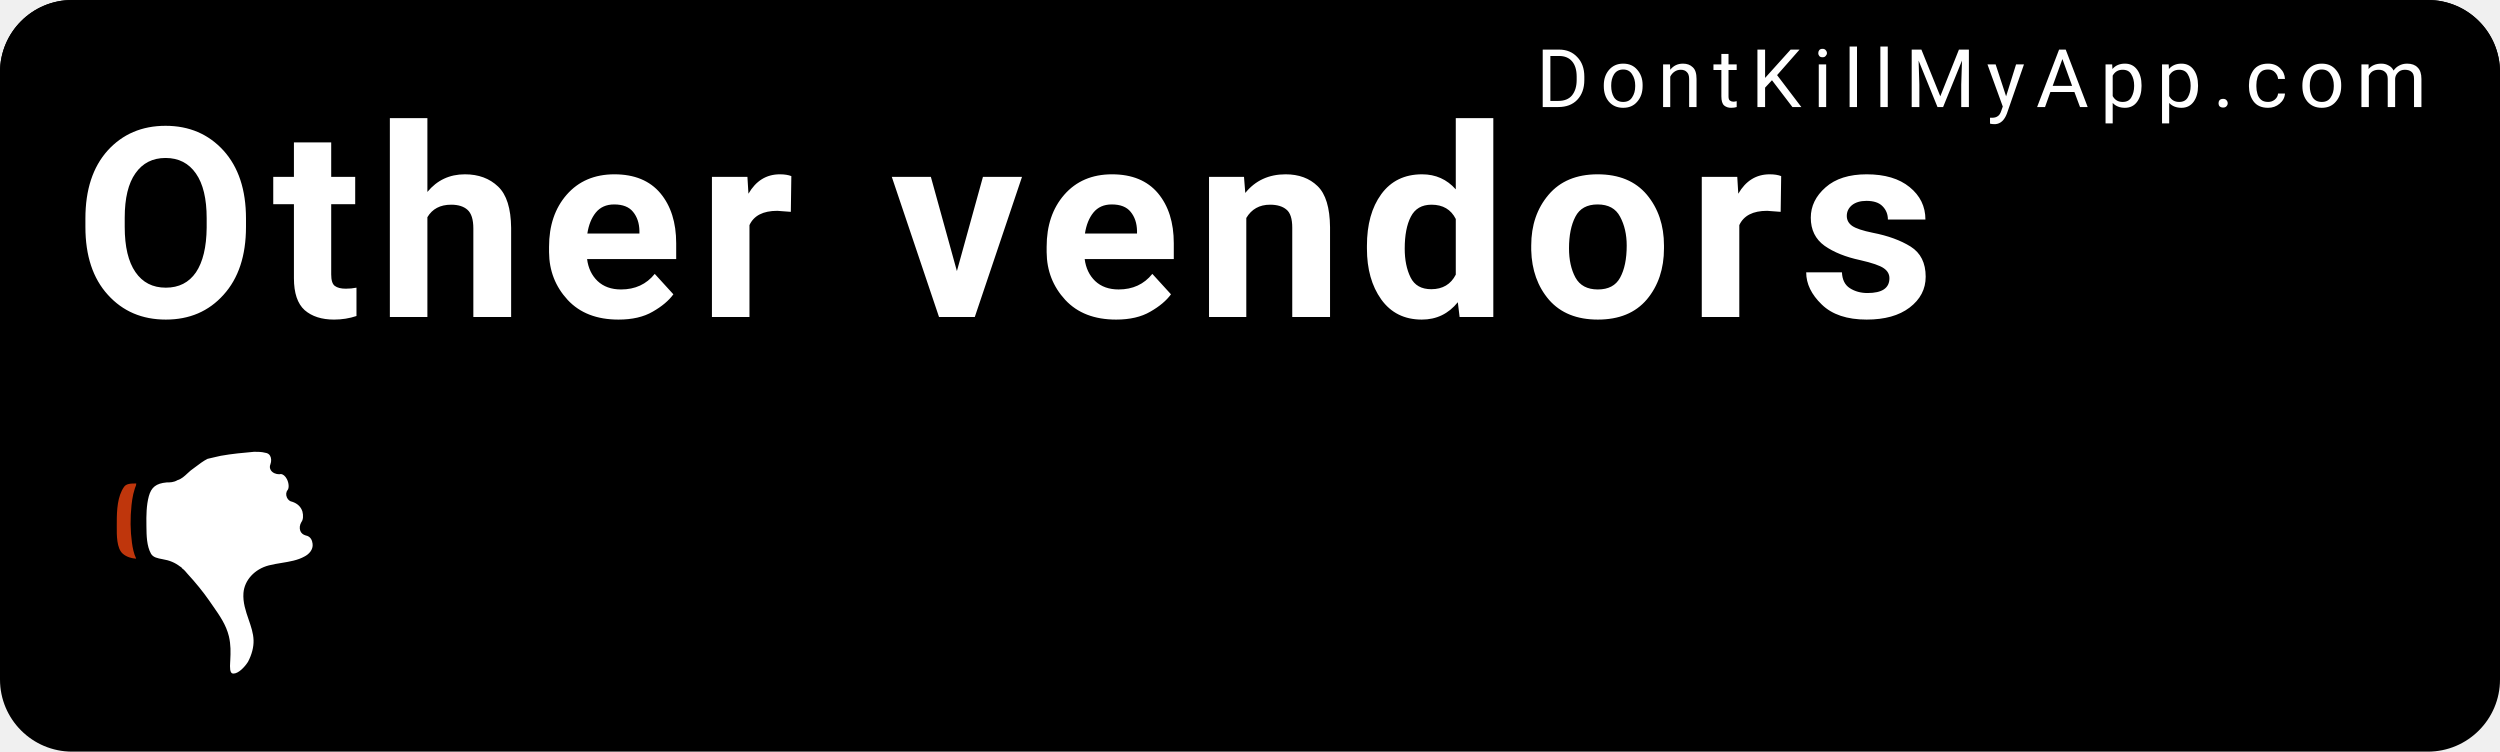
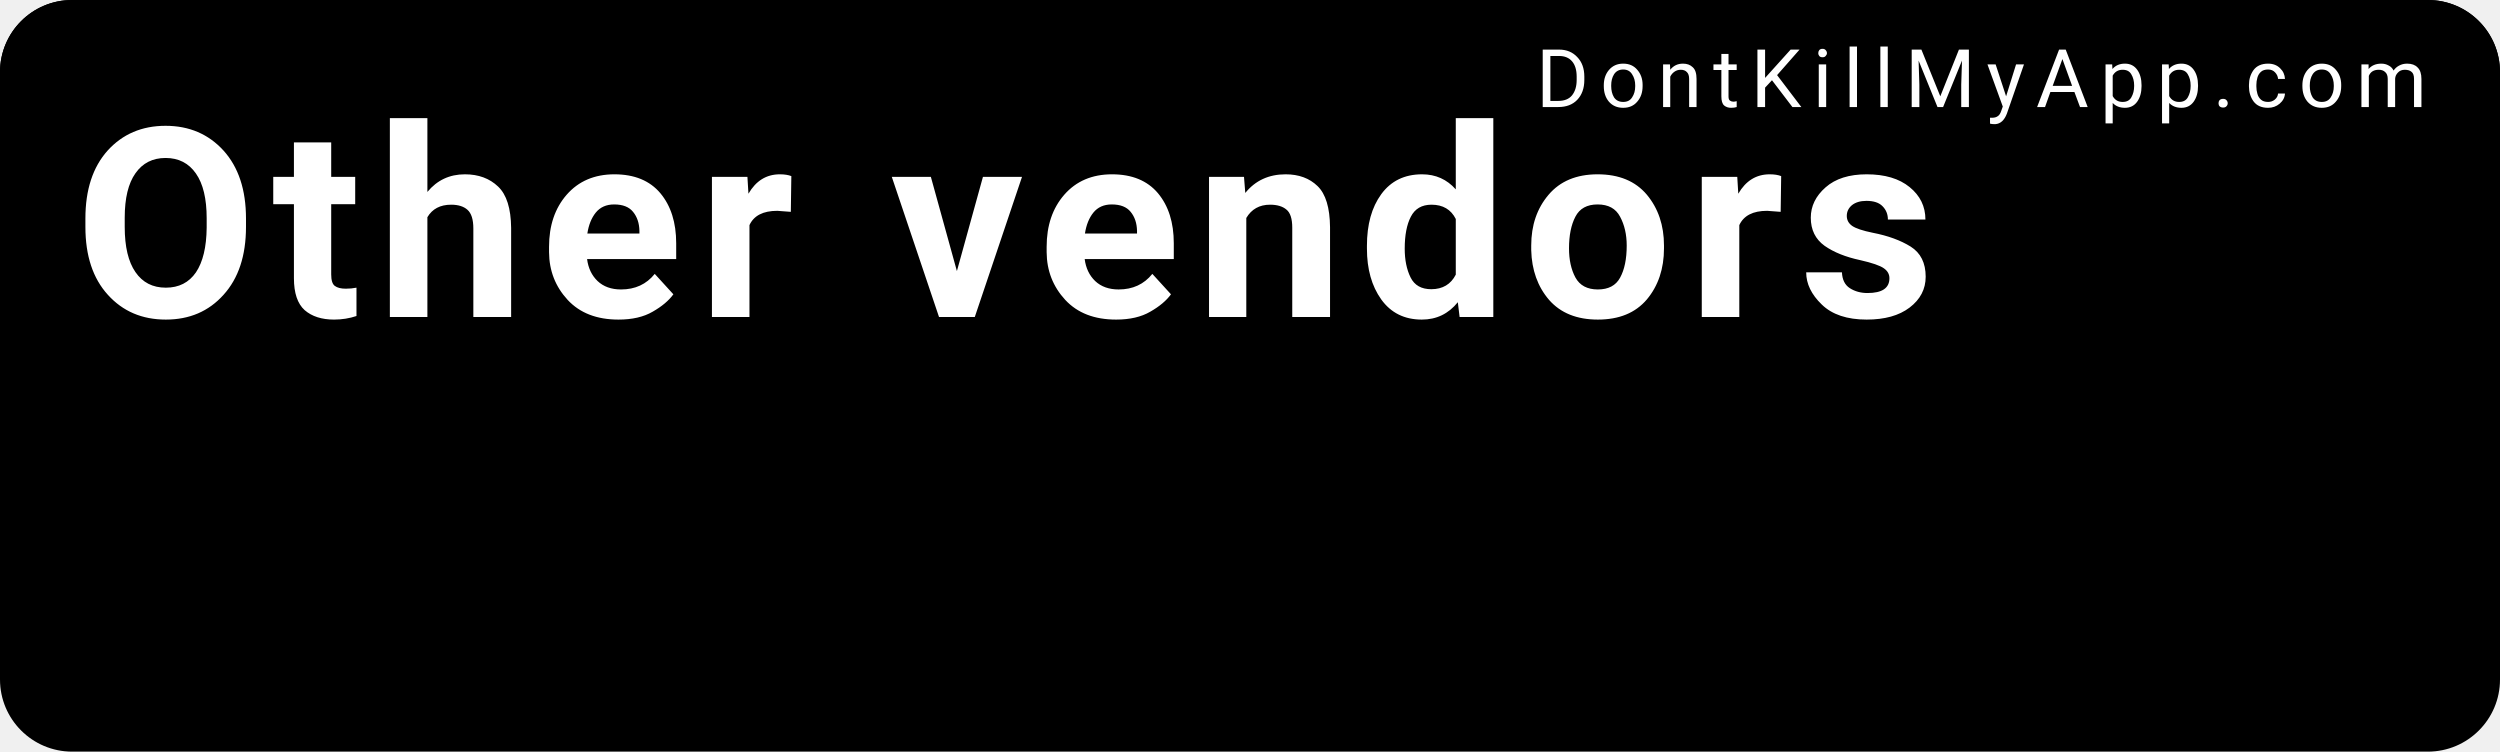
<svg xmlns="http://www.w3.org/2000/svg" width="153mm" height="46mm" viewBox="0 0 153 46" version="1.1" id="svg8">
  <defs id="defs2" />
  <g id="layer1" transform="translate(0,-251)">
    <rect style="color:#000000;clip-rule:nonzero;display:inline;overflow:visible;visibility:visible;opacity:1;isolation:auto;mix-blend-mode:normal;color-interpolation:sRGB;color-interpolation-filters:linearRGB;solid-color:#000000;solid-opacity:1;fill:;fill-opacity:1;fill-rule:nonzero;stroke:none;stroke-width:0.529;stroke-linecap:round;stroke-linejoin:miter;stroke-miterlimit:4;stroke-dasharray:none;stroke-dashoffset:0;stroke-opacity:1;color-rendering:auto;image-rendering:auto;shape-rendering:auto;text-rendering:auto;enable-background:accumulate" id="bkg" width="153" height="46" x="6.5503158e-15" y="251" rx="4.416" ry="4.416" />
    <path style="color:#000000;clip-rule:nonzero;display:inline;overflow:visible;visibility:visible;opacity:1;isolation:auto;mix-blend-mode:normal;color-interpolation:sRGB;color-interpolation-filters:linearRGB;solid-color:#000000;solid-opacity:1;fill:#000000;fill-opacity:1;fill-rule:nonzero;stroke:none;stroke-width:2;stroke-linecap:round;stroke-linejoin:miter;stroke-miterlimit:4;stroke-dasharray:none;stroke-dashoffset:0;stroke-opacity:1;color-rendering:auto;image-rendering:auto;shape-rendering:auto;text-rendering:auto;enable-background:accumulate" d="M 16.689,0 C 7.443,0 0,7.443 0,16.689 V 86.93 H 578.268 V 16.689 C 578.268,7.443 570.824,0 561.578,0 Z" id="bkgtop" transform="matrix(0.2645833,0,0,0.2645833,0,251)" />
    <text xml:space="preserve" style="font-style:normal;font-variant:normal;font-weight:300;font-stretch:normal;font-size:9.648px;line-height:0%;font-family:Roboto;-inkscape-font-specification:'Roboto Light';text-align:start;letter-spacing:0.685px;word-spacing:0px;writing-mode:lr-tb;text-anchor:start;fill:#ffffff;fill-opacity:1;stroke:none;stroke-width:0.201px;stroke-linecap:butt;stroke-linejoin:miter;stroke-opacity:1" x="94.007" y="257.55" id="link">
      <tspan id="tspan817" x="94.007" y="257.55" style="font-style:normal;font-variant:normal;font-weight:normal;font-stretch:normal;font-size:4.939px;font-family:Roboto;-inkscape-font-specification:Roboto;fill:#ffffff;stroke-width:0.201px">DontKillMyApp.com</tspan>
    </text>
    <text xml:space="preserve" style="font-style:normal;font-variant:normal;font-weight:bold;font-stretch:normal;font-size:12.7px;line-height:0%;font-family:Roboto;-inkscape-font-specification:'Roboto Bold';text-align:start;letter-spacing:0.902px;word-spacing:0px;writing-mode:lr-tb;text-anchor:start;fill:#ffffff;fill-opacity:1;stroke:none;stroke-width:0.265px;stroke-linecap:butt;stroke-linejoin:miter;stroke-opacity:1" x="4.538" y="270.402" id="vendor">
      <tspan id="tspan821" x="4.538" y="270.402" style="font-style:normal;font-variant:normal;font-weight:bold;font-stretch:normal;font-size:16.228px;font-family:Roboto;-inkscape-font-specification:'Roboto Bold';fill:#ffffff;stroke-width:0.265px">Other vendors</tspan>
    </text>
    <g id="poo1" transform="matrix(0.01510025,0,0,0.01510025,5.393161,277.6693)">
-       <svg version="1.1" id="Capa_1" x="0px" y="0px" width="1025" height="1025" viewBox="0 0 36.289 36.289" style="enable-background:new 0 0 36.289 36.289;" xml:space="preserve">
-         <defs id="defs39" />
-         <g transform="rotate(-180,18.14404,18.1445)" id="g856" style="fill:#ffffff">
-           <path style="fill:#ffffff" id="path854" d="m 15.467,0.963 c -0.579,0 -1.262,0.242 -1.742,0.623 a 0.963,0.963 0 0 1 -0.051,0.037 c -1.335,0.928 -2.302,2.812 -2.42,5.062 -3.1e-5,6.482e-4 3.1e-5,0.001 0,0.002 -3.6e-5,6.836e-4 3.6e-5,0.001 0,0.002 -0.055,1.175 0.307,2.229 0.719,3.389 0.359,1.012 0.755,2.079 0.75,3.326 -0.004,1.059 -0.599,1.975 -1.373,2.457 -0.774,0.482 -1.669,0.696 -2.645,0.922 -0.21,0.049 -0.413,0.097 -0.553,0.133 a 0.963,0.963 0 0 1 -0.068,0.016 c -0.229,0.042 -0.456,0.079 -0.682,0.117 a 0.963,0.963 0 0 1 -0.002,0 C 5.969,17.286 4.588,17.56 3.674,18.426 3.057,19.045 2.692,20.215 2.875,21.283 3.007,22.057 3.372,22.626 3.832,22.941 A 0.963,0.963 0 0 1 4.219,23.98 c -0.322,1.222 0.311,2.814 1.576,3.643 a 0.963,0.963 0 0 1 0.416,0.994 c -0.103,0.511 -0.011,1.155 0.322,1.789 0.377,0.712 0.981,1.258 1.576,1.494 a 0.963,0.963 0 0 1 0.607,0.893 c 0.001,1.098 0.711,2.046 1.99,2.418 0.376,0.073 0.788,0.115 1.287,0.115 0.764,0 1.568,-0.092 2.383,-0.184 0.275,-0.031 0.546,-0.061 0.857,-0.096 0.499,-0.098 0.993,-0.162 1.465,-0.223 1.036,-0.133 2.013,-0.272 2.814,-0.617 9.39e-4,-4.21e-4 0.003,4.22e-4 0.004,0 0.658,-0.295 1.296,-0.752 1.959,-1.236 a 0.963,0.963 0 0 1 0.004,-0.002 c 0.214,-0.155 0.428,-0.312 0.656,-0.473 l 0.004,-0.004 c 0.144,-0.103 0.337,-0.275 0.549,-0.477 a 0.963,0.963 0 0 1 0.004,-0.004 c 0.385,-0.362 0.789,-0.892 1.646,-1.057 0.388,-0.075 0.742,-0.113 1.061,-0.146 0.354,-0.039 0.664,-0.075 0.939,-0.133 a 0.963,0.963 0 0 1 0.197,-0.02 h 0.166 c 0.39,0 0.795,0.023 1.203,0.049 0.461,0.027 0.921,0.055 1.354,0.055 1.084,0 2.159,-0.14 2.818,-0.951 a 0.963,0.963 0 0 1 0.012,-0.014 c 1.105,-1.311 1.359,-3.584 1.369,-5.996 v -0.004 -0.104 a 0.963,0.963 0 0 1 0,-0.012 c 0.023,-1.8 -0.098,-4.215 -1.246,-5.236 a 0.963,0.963 0 0 1 -0.027,-0.025 c -1.005,-0.967 -2.55,-1.131 -3.75,-1.131 -0.609,0 -1.218,0.044 -1.814,0.088 a 0.963,0.963 0 0 1 -0.07,0.002 c -0.405,0 -0.414,-0.066 -0.527,-0.105 l 0.035,0.012 c -0.13,-0.039 -0.193,-0.053 -0.217,-0.055 a 0.963,0.963 0 0 1 -0.152,-0.02 C 25.059,17.073 24.39,16.902 23.775,16.416 a 0.963,0.963 0 0 1 -0.045,-0.037 c -0.989,-0.881 -1.807,-1.922 -2.572,-2.889 v -0.002 l -0.537,-0.674 -0.012,-0.014 C 19.591,11.569 18.302,9.911 17.617,7.99 17.248,7.001 17.099,5.938 17.148,4.738 c 5.8e-5,-0.001 -5.9e-5,-0.002 0,-0.004 0.007,-0.228 0.022,-0.435 0.031,-0.619 a 0.963,0.963 0 0 1 0,-0.006 c 0.046,-0.804 0.069,-1.41 -0.123,-1.98 a 0.963,0.963 0 0 1 -0.006,-0.014 C 16.788,1.291 16.339,0.963 15.467,0.963 Z M 29.354,17.668 a 0.963,0.963 0 0 1 0.131,0.006 c 0.781,0.086 1.678,0.302 2.428,0.938 0.764,0.638 1,1.545 1.123,2.387 0.123,0.843 0.111,1.688 0.105,2.326 l -0.002,0.477 c 0.009,1.921 -0.06,4.018 -1.193,5.672 -0.31,0.468 -0.826,0.735 -1.27,0.836 -0.446,0.102 -0.863,0.102 -1.297,0.102 h -0.092 a 0.963,0.963 0 0 1 -0.863,-1.389 c 0.388,-0.788 0.57,-1.806 0.68,-2.789 0.189,-1.78 0.169,-3.515 -0.059,-5.154 a 0.963,0.963 0 0 1 0,-0.002 c -0.098,-0.72 -0.247,-1.446 -0.529,-2.021 a 0.963,0.963 0 0 1 0.838,-1.387 z" />
-         </g>
-         <rect style="color:#000000;clip-rule:nonzero;display:inline;overflow:visible;visibility:visible;opacity:1;isolation:auto;mix-blend-mode:normal;color-interpolation:sRGB;color-interpolation-filters:linearRGB;solid-color:#000000;solid-opacity:1;fill:#bf360c;fill-opacity:1;fill-rule:nonzero;stroke:none;stroke-width:2;stroke-linecap:round;stroke-linejoin:miter;stroke-miterlimit:4;stroke-dasharray:none;stroke-dashoffset:0;stroke-opacity:1;color-rendering:auto;image-rendering:auto;shape-rendering:auto;text-rendering:auto;enable-background:accumulate" id="rect850" width="3.22" height="11.201" x="3.69" y="6.458" rx="0" ry="0" />
-         <g id="g4" transform="rotate(-180,18.14404,18.1445)">
-           <path d="m 32.854,17.724 c -1.304,-1.255 -3.146,-1.399 -4.419,-1.399 -0.654,0 -1.287,0.045 -1.884,0.089 -0.046,0 -0.136,-0.026 -0.214,-0.053 -0.125,-0.038 -0.275,-0.084 -0.445,-0.093 -0.606,-0.131 -1.078,-0.258 -1.52,-0.607 -0.902,-0.803 -1.693,-1.804 -2.459,-2.771 l -0.55,-0.688 C 20.361,10.991 19.133,9.385 18.52,7.658 18.197,6.795 18.065,5.881 18.111,4.776 18.117,4.565 18.131,4.362 18.141,4.164 18.187,3.361 18.231,2.603 17.969,1.823 17.599,0.664 16.687,0 15.466,0 14.644,0 13.781,0.312 13.125,0.833 11.48,1.977 10.423,4.145 10.293,6.639 c -0.067,1.398 0.359,2.6 0.771,3.761 0.359,1.013 0.699,1.967 0.695,3 -0.004,1.566 -1.357,2.002 -3.271,2.446 -0.209,0.049 -0.416,0.097 -0.578,0.139 -0.219,0.04 -0.442,0.077 -0.668,0.115 -1.436,0.238 -3.062,0.511 -4.24,1.633 -0.889,0.883 -1.312,2.34 -1.077,3.713 0.169,0.99 0.657,1.805 1.362,2.289 -0.444,1.684 0.381,3.646 1.981,4.693 -0.153,0.762 -0.01,1.623 0.414,2.428 0.476,0.9 1.229,1.604 2.071,1.939 0.002,1.543 1.055,2.887 2.713,3.355 0.461,0.094 0.961,0.139 1.529,0.139 0.84,0 1.68,-0.098 2.492,-0.189 0.272,-0.031 0.541,-0.061 0.854,-0.096 0.479,-0.098 0.979,-0.16 1.482,-0.225 1.037,-0.133 2.106,-0.27 3.075,-0.688 0.785,-0.35 1.479,-0.855 2.146,-1.342 0.218,-0.158 0.432,-0.314 0.652,-0.469 0.216,-0.154 0.435,-0.357 0.657,-0.568 0.386,-0.363 0.783,-0.738 1.168,-0.812 0.343,-0.066 0.669,-0.102 0.985,-0.135 0.354,-0.039 0.695,-0.076 1.031,-0.146 h 0.166 c 0.354,0 0.743,0.021 1.147,0.047 0.459,0.027 0.937,0.057 1.41,0.057 1.165,0 2.625,-0.148 3.566,-1.307 1.387,-1.646 1.586,-4.154 1.596,-6.617 v -0.107 c 0.023,-1.807 0.038,-4.54 -1.568,-5.968 z m -5.277,9.893 c -0.36,1.303 -1.062,1.84 -2.548,1.977 -0.461,0 -1.028,0 -1.562,0.328 -0.566,0.156 -1.021,0.586 -1.428,0.967 -0.158,0.15 -0.314,0.299 -0.459,0.412 -0.197,0.143 -0.397,0.295 -0.603,0.449 -0.615,0.467 -1.254,0.949 -1.824,1.229 -0.347,0.088 -0.738,0.174 -1.132,0.264 l -0.76,0.172 c -1.593,0.287 -3.244,0.438 -4.798,0.576 -0.522,0 -1.062,0 -1.604,-0.145 C 10.553,33.807 10.328,33.668 10.186,33.432 9.99,33.108 9.972,32.625 10.13,32.203 10.258,31.912 10.234,31.596 10.066,31.338 9.81,30.942 9.295,30.77 8.9,30.77 H 8.848 L 8.797,30.78 C 8.75,30.792 8.705,30.796 8.66,30.796 8.337,30.796 8.005,30.526 7.771,30.079 7.477,29.511 7.437,28.823 7.65,28.518 7.896,28.229 7.936,27.809 7.757,27.422 7.599,27.082 7.312,26.86 6.991,26.818 6.237,26.562 5.749,26.089 5.54,25.423 5.386,24.861 5.427,24.218 5.686,23.909 5.933,23.499 5.99,23.02 5.839,22.638 5.714,22.324 5.456,22.095 5.069,21.986 4.351,21.855 4.136,21.273 4.081,20.8 3.964,19.933 4.629,19.273 5.255,18.96 6.214,18.423 7.388,18.231 8.525,18.045 9.134,17.945 9.763,17.844 10.359,17.69 12.396,17.161 13.859,15.568 14,13.726 14.099,12.372 13.671,11.127 13.259,9.928 12.908,8.91 12.578,7.95 12.55,6.938 12.521,5.961 12.804,4.883 13.347,3.853 c 0.52,-0.812 1.395,-1.686 2.09,-1.686 0.035,0 0.071,0.003 0.1,0.008 0.429,0.062 0.416,0.877 0.369,1.636 l -0.011,0.188 c -0.063,1.247 -0.09,2.297 0.193,3.513 0.399,1.65 1.338,2.989 2.243,4.284 0.197,0.282 0.396,0.565 0.596,0.86 0.852,1.227 1.936,2.562 3.115,3.842 0.222,0.269 0.467,0.566 0.764,0.771 0.08,0.146 0.187,0.222 0.29,0.259 0.733,0.563 1.517,0.89 2.512,1.052 0.721,0.137 1.341,0.251 1.654,0.778 0.627,1.111 0.646,2.641 0.659,3.863 l 0.003,0.291 c 0.021,1.299 0.009,2.795 -0.347,4.105 z m 4.6,-4.301 -0.002,0.48 c 0.009,1.885 -0.109,3.809 -1.029,5.143 -0.309,0.473 -0.927,0.508 -1.768,0.508 h -0.09 c 0.475,-0.965 0.659,-2.088 0.773,-3.107 0.197,-1.855 0.177,-3.67 -0.062,-5.395 -0.103,-0.756 -0.261,-1.582 -0.621,-2.315 0.682,0.075 1.382,0.263 1.916,0.718 0.912,0.759 0.894,2.691 0.883,3.968 z" id="path2" />
-         </g>
-         <g id="g6">
- </g>
-         <g id="g8">
- </g>
-         <g id="g10">
- </g>
-         <g id="g12">
- </g>
-         <g id="g14">
- </g>
-         <g id="g16">
- </g>
-         <g id="g18">
- </g>
-         <g id="g20">
- </g>
-         <g id="g22">
- </g>
-         <g id="g24">
- </g>
-         <g id="g26">
- </g>
-         <g id="g28">
- </g>
-         <g id="g30">
- </g>
-         <g id="g32">
- </g>
-         <g id="g34">
- </g>
-         <rect style="color:#000000;clip-rule:nonzero;display:inline;overflow:visible;visibility:visible;opacity:1;isolation:auto;mix-blend-mode:normal;color-interpolation:sRGB;color-interpolation-filters:linearRGB;solid-color:#000000;solid-opacity:1;fill:#000000;fill-opacity:1;fill-rule:nonzero;stroke:none;stroke-width:1.862;stroke-linecap:round;stroke-linejoin:miter;stroke-miterlimit:4;stroke-dasharray:none;stroke-dashoffset:0;stroke-opacity:1;color-rendering:auto;image-rendering:auto;shape-rendering:auto;text-rendering:auto;enable-background:accumulate" id="rect836" width="6.304" height="1.999" x="0.308" y="4.613" rx="0.999" ry="0.866" />
-         <rect ry="0.866" rx="1.292" y="17.998" x="0.308" height="1.999" width="8.15" id="rect838" style="color:#000000;clip-rule:nonzero;display:inline;overflow:visible;visibility:visible;opacity:1;isolation:auto;mix-blend-mode:normal;color-interpolation:sRGB;color-interpolation-filters:linearRGB;solid-color:#000000;solid-opacity:1;fill:#000000;fill-opacity:1;fill-rule:nonzero;stroke:none;stroke-width:2.117;stroke-linecap:round;stroke-linejoin:miter;stroke-miterlimit:4;stroke-dasharray:none;stroke-dashoffset:0;stroke-opacity:1;color-rendering:auto;image-rendering:auto;shape-rendering:auto;text-rendering:auto;enable-background:accumulate" />
-         <path style="color:#000000;clip-rule:nonzero;display:inline;overflow:visible;visibility:visible;opacity:0.4;isolation:auto;mix-blend-mode:normal;color-interpolation:sRGB;color-interpolation-filters:linearRGB;solid-color:#000000;solid-opacity:1;fill:#000000;fill-opacity:0;fill-rule:nonzero;stroke:none;stroke-width:2;stroke-linecap:round;stroke-linejoin:miter;stroke-miterlimit:4;stroke-dasharray:none;stroke-dashoffset:0;stroke-opacity:1;color-rendering:auto;image-rendering:auto;shape-rendering:auto;text-rendering:auto;enable-background:accumulate" d="M 0.975,4.921 H 2.715 c 0.37,0 0.668,0.298 0.668,0.668 v 13.272 c 0,0.37 -0.298,0.668 -0.668,0.668 H 0.975 c -0.37,0 -0.668,-0.298 -0.668,-0.668 0,0 -0.245,-4.423 -0.245,-6.636 0,-2.214 0.245,-6.636 0.245,-6.636 0.014,-0.37 0.298,-0.668 0.668,-0.668 z" id="rect835" />
+       <svg version="1.1" id="Capa_1" x="0px" y="0px" width="181.445" height="36.289" viewBox="0 0 181.445 36.289" xml:space="preserve">
+         <defs id="defs39">
+ 
+ </defs>
+         <g id="g6" transform="translate(0,-1.4648437e-6)">
+ </g>
+         <g id="g8" transform="translate(0,-1.4648437e-6)">
+ </g>
+         <g id="g10" transform="translate(0,-1.4648437e-6)">
+ </g>
+         <g id="g12" transform="translate(0,-1.4648437e-6)">
+ </g>
+         <g id="g14" transform="translate(0,-1.4648437e-6)">
+ </g>
+         <g id="g16" transform="translate(0,-1.4648437e-6)">
+ </g>
+         <g id="g18" transform="translate(0,-1.4648437e-6)">
+ </g>
+         <g id="g20" transform="translate(0,-1.4648437e-6)">
+ </g>
+         <g id="g22" transform="translate(0,-1.4648437e-6)">
+ </g>
+         <g id="g24" transform="translate(0,-1.4648437e-6)">
+ </g>
+         <g id="g26" transform="translate(0,-1.4648437e-6)">
+ </g>
+         <g id="g28" transform="translate(0,-1.4648437e-6)">
+ </g>
+         <g id="g30" transform="translate(0,-1.4648437e-6)">
+ </g>
+         <g id="g32" transform="translate(0,-1.4648437e-6)">
+ </g>
+         <g id="g34" transform="translate(0,-1.4648437e-6)">
+ </g>
+         <flowRoot xml:space="preserve" id="flowRoot827" style="font-style:normal;font-weight:normal;font-size:13.333px;line-height:125%;font-family:sans-serif;letter-spacing:0px;word-spacing:0px;fill:#000000;fill-opacity:1;stroke:none;stroke-width:1px;stroke-linecap:butt;stroke-linejoin:miter;stroke-opacity:1" transform="rotate(-4.688264,151.2439,-302.9367)">
+           <flowRegion id="flowRegion829">
+             <rect id="rect831" width="170.747" height="28.313" x="2.6" y="3.931" />
+           </flowRegion>
+           <flowPara id="flowPara833" style="font-style:normal;font-variant:normal;font-weight:bold;font-stretch:normal;font-size:18.667px;font-family:'Courier New';-inkscape-font-specification:'Courier New'">Recommended</flowPara>
+         </flowRoot>
      </svg>
    </g>
    <g transform="matrix(0.01510025,0,0,0.01510025,37.41043,277.6693)" id="poo2">
      <svg version="1.1" id="Capa_1" x="0px" y="0px" width="1025" height="1025" viewBox="0 0 36.289 36.289" style="enable-background:new 0 0 36.289 36.289;" xml:space="preserve">
        <defs id="defs39">

</defs>
        <path style="fill:#000000;fill-opacity:1;opacity:0.4" d="M 24.293 0 C 23.453 0 22.613 0.098 21.801 0.189 C 21.529 0.22 21.26 0.25 20.947 0.285 C 20.468 0.383 19.968 0.445 19.465 0.51 C 18.428 0.643 17.36 0.779 16.391 1.197 C 15.606 1.547 14.911 2.052 14.244 2.539 C 14.026 2.697 13.812 2.855 13.592 3.01 C 13.376 3.164 13.158 3.365 12.936 3.576 C 12.55 3.939 12.153 4.315 11.768 4.389 C 11.425 4.455 11.097 4.49 10.781 4.523 C 10.427 4.562 10.088 4.6 9.752 4.67 L 9.586 4.67 C 9.232 4.67 8.841 4.649 8.438 4.623 C 7.979 4.596 7.5 4.566 7.027 4.566 C 6.657 4.566 6.257 4.599 5.854 4.656 C 5.774 4.639 5.699 4.613 5.613 4.613 L 1.307 4.613 C 0.753 4.613 0.307 4.999 0.307 5.479 L 0.307 5.746 C 0.307 6.226 0.753 6.611 1.307 6.611 L 2.955 6.611 C 2.029 8.22 1.874 10.37 1.865 12.49 L 1.865 12.598 C 1.845 14.189 1.835 16.494 2.928 17.998 L 1.6 17.998 C 0.884 17.998 0.307 18.383 0.307 18.863 L 0.307 19.131 C 0.307 19.611 0.884 19.996 1.6 19.996 L 7.166 19.996 C 7.288 19.996 7.398 19.972 7.51 19.951 C 7.622 19.954 7.749 19.965 7.854 19.965 C 8.508 19.965 9.139 19.919 9.736 19.875 C 9.782 19.875 9.873 19.901 9.951 19.928 C 10.076 19.966 10.226 20.012 10.396 20.021 C 11.002 20.152 11.474 20.28 11.916 20.629 C 12.818 21.432 13.609 22.431 14.375 23.398 L 14.926 24.088 C 15.928 25.299 17.155 26.904 17.768 28.631 C 18.091 29.494 18.224 30.409 18.178 31.514 C 18.172 31.725 18.156 31.927 18.146 32.125 C 18.1 32.928 18.056 33.687 18.318 34.467 C 18.688 35.626 19.601 36.289 20.822 36.289 C 21.644 36.289 22.506 35.976 23.162 35.455 C 24.807 34.311 25.864 32.144 25.994 29.65 C 26.061 28.252 25.637 27.05 25.225 25.889 C 24.866 24.876 24.525 23.922 24.529 22.889 C 24.533 21.323 25.887 20.887 27.801 20.443 C 28.01 20.394 28.217 20.347 28.379 20.305 C 28.598 20.265 28.821 20.227 29.047 20.189 C 30.483 19.951 32.107 19.679 33.285 18.557 C 34.174 17.674 34.598 16.217 34.363 14.844 C 34.194 13.854 33.707 13.039 33.002 12.555 C 33.446 10.871 32.62 8.908 31.02 7.861 C 31.173 7.099 31.029 6.239 30.605 5.434 C 30.129 4.534 29.377 3.829 28.535 3.494 C 28.533 1.951 27.48 0.607 25.822 0.139 C 25.361 0.045 24.861 1.8503717e-17 24.293 0 z M 23.824 2.299 C 24.346 2.299 24.888 2.298 25.43 2.443 C 25.736 2.482 25.96 2.621 26.102 2.857 C 26.298 3.181 26.316 3.664 26.158 4.086 C 26.03 4.377 26.055 4.693 26.223 4.951 C 26.479 5.347 26.994 5.52 27.389 5.52 L 27.439 5.52 L 27.49 5.51 C 27.537 5.498 27.584 5.492 27.629 5.492 C 27.952 5.492 28.284 5.764 28.518 6.211 C 28.812 6.779 28.852 7.466 28.639 7.771 C 28.393 8.06 28.352 8.48 28.531 8.867 C 28.689 9.207 28.976 9.429 29.297 9.471 C 30.051 9.727 30.539 10.199 30.748 10.865 C 30.902 11.427 30.861 12.072 30.602 12.381 C 30.355 12.791 30.298 13.268 30.449 13.65 C 30.574 13.964 30.832 14.194 31.219 14.303 C 31.937 14.434 32.152 15.015 32.207 15.488 C 32.324 16.355 31.659 17.015 31.033 17.328 C 30.074 17.865 28.901 18.058 27.764 18.244 C 27.155 18.344 26.526 18.446 25.93 18.6 C 23.893 19.129 22.428 20.721 22.287 22.562 C 22.188 23.916 22.617 25.162 23.029 26.361 C 23.38 27.379 23.71 28.34 23.738 29.352 C 23.767 30.329 23.484 31.406 22.941 32.436 C 22.421 33.248 21.547 34.121 20.852 34.121 C 20.817 34.121 20.781 34.118 20.752 34.113 C 20.323 34.051 20.336 33.238 20.383 32.479 L 20.393 32.289 C 20.456 31.042 20.482 29.993 20.199 28.777 C 19.8 27.127 18.862 25.787 17.957 24.492 C 17.76 24.21 17.561 23.928 17.361 23.633 C 16.509 22.406 15.425 21.071 14.246 19.791 C 14.024 19.522 13.779 19.225 13.482 19.02 C 13.402 18.874 13.294 18.799 13.191 18.762 C 12.458 18.199 11.675 17.871 10.68 17.709 C 9.959 17.572 9.338 17.459 9.025 16.932 C 8.398 15.821 8.38 14.29 8.367 13.068 L 8.363 12.777 C 8.342 11.478 8.355 9.982 8.711 8.672 C 9.071 7.369 9.774 6.832 11.26 6.695 C 11.721 6.695 12.286 6.695 12.82 6.367 C 13.386 6.211 13.843 5.781 14.25 5.4 C 14.408 5.25 14.564 5.101 14.709 4.988 C 14.906 4.845 15.105 4.693 15.311 4.539 C 15.926 4.072 16.565 3.591 17.135 3.311 C 17.482 3.223 17.874 3.137 18.268 3.047 L 19.027 2.873 C 20.62 2.586 22.27 2.437 23.824 2.299 z M 6.91 6.842 L 7 6.842 C 6.525 7.807 6.341 8.93 6.227 9.949 C 6.03 11.804 6.05 13.619 6.289 15.344 C 6.392 16.1 6.55 16.925 6.91 17.658 C 6.228 17.583 5.528 17.396 4.994 16.941 C 4.082 16.182 4.1 14.25 4.111 12.973 L 4.113 12.492 C 4.104 10.607 4.223 8.684 5.143 7.35 C 5.452 6.877 6.069 6.842 6.91 6.842 z " id="path2" />
        <g id="g6">
</g>
        <g id="g8">
</g>
        <g id="g10">
</g>
        <g id="g12">
</g>
        <g id="g14">
</g>
        <g id="g16">
</g>
        <g id="g18">
</g>
        <g id="g20">
</g>
        <g id="g22">
</g>
        <g id="g24">
</g>
        <g id="g26">
</g>
        <g id="g28">
</g>
        <g id="g30">
</g>
        <g id="g32">
</g>
        <g id="g34">
</g>
      </svg>
    </g>
    <g id="poo3" transform="matrix(0.01510025,0,0,0.01510025,69.4277,277.6693)">
      <svg version="1.1" id="Capa_1" x="0px" y="0px" width="1025" height="1025" viewBox="0 0 36.289 36.289" style="enable-background:new 0 0 36.289 36.289;" xml:space="preserve">
        <defs id="defs39">

</defs>
        <path style="fill:#000000;fill-opacity:1;opacity:0.4" d="M 24.293 0 C 23.453 0 22.613 0.098 21.801 0.189 C 21.529 0.22 21.26 0.25 20.947 0.285 C 20.468 0.383 19.968 0.445 19.465 0.51 C 18.428 0.643 17.36 0.779 16.391 1.197 C 15.606 1.547 14.911 2.052 14.244 2.539 C 14.026 2.697 13.812 2.855 13.592 3.01 C 13.376 3.164 13.158 3.365 12.936 3.576 C 12.55 3.939 12.153 4.315 11.768 4.389 C 11.425 4.455 11.097 4.49 10.781 4.523 C 10.427 4.562 10.088 4.6 9.752 4.67 L 9.586 4.67 C 9.232 4.67 8.841 4.649 8.438 4.623 C 7.979 4.596 7.5 4.566 7.027 4.566 C 6.657 4.566 6.257 4.599 5.854 4.656 C 5.774 4.639 5.699 4.613 5.613 4.613 L 1.307 4.613 C 0.753 4.613 0.307 4.999 0.307 5.479 L 0.307 5.746 C 0.307 6.226 0.753 6.611 1.307 6.611 L 2.955 6.611 C 2.029 8.22 1.874 10.37 1.865 12.49 L 1.865 12.598 C 1.845 14.189 1.835 16.494 2.928 17.998 L 1.6 17.998 C 0.884 17.998 0.307 18.383 0.307 18.863 L 0.307 19.131 C 0.307 19.611 0.884 19.996 1.6 19.996 L 7.166 19.996 C 7.288 19.996 7.398 19.972 7.51 19.951 C 7.622 19.954 7.749 19.965 7.854 19.965 C 8.508 19.965 9.139 19.919 9.736 19.875 C 9.782 19.875 9.873 19.901 9.951 19.928 C 10.076 19.966 10.226 20.012 10.396 20.021 C 11.002 20.152 11.474 20.28 11.916 20.629 C 12.818 21.432 13.609 22.431 14.375 23.398 L 14.926 24.088 C 15.928 25.299 17.155 26.904 17.768 28.631 C 18.091 29.494 18.224 30.409 18.178 31.514 C 18.172 31.725 18.156 31.927 18.146 32.125 C 18.1 32.928 18.056 33.687 18.318 34.467 C 18.688 35.626 19.601 36.289 20.822 36.289 C 21.644 36.289 22.506 35.976 23.162 35.455 C 24.807 34.311 25.864 32.144 25.994 29.65 C 26.061 28.252 25.637 27.05 25.225 25.889 C 24.866 24.876 24.525 23.922 24.529 22.889 C 24.533 21.323 25.887 20.887 27.801 20.443 C 28.01 20.394 28.217 20.347 28.379 20.305 C 28.598 20.265 28.821 20.227 29.047 20.189 C 30.483 19.951 32.107 19.679 33.285 18.557 C 34.174 17.674 34.598 16.217 34.363 14.844 C 34.194 13.854 33.707 13.039 33.002 12.555 C 33.446 10.871 32.62 8.908 31.02 7.861 C 31.173 7.099 31.029 6.239 30.605 5.434 C 30.129 4.534 29.377 3.829 28.535 3.494 C 28.533 1.951 27.48 0.607 25.822 0.139 C 25.361 0.045 24.861 1.8503717e-17 24.293 0 z M 23.824 2.299 C 24.346 2.299 24.888 2.298 25.43 2.443 C 25.736 2.482 25.96 2.621 26.102 2.857 C 26.298 3.181 26.316 3.664 26.158 4.086 C 26.03 4.377 26.055 4.693 26.223 4.951 C 26.479 5.347 26.994 5.52 27.389 5.52 L 27.439 5.52 L 27.49 5.51 C 27.537 5.498 27.584 5.492 27.629 5.492 C 27.952 5.492 28.284 5.764 28.518 6.211 C 28.812 6.779 28.852 7.466 28.639 7.771 C 28.393 8.06 28.352 8.48 28.531 8.867 C 28.689 9.207 28.976 9.429 29.297 9.471 C 30.051 9.727 30.539 10.199 30.748 10.865 C 30.902 11.427 30.861 12.072 30.602 12.381 C 30.355 12.791 30.298 13.268 30.449 13.65 C 30.574 13.964 30.832 14.194 31.219 14.303 C 31.937 14.434 32.152 15.015 32.207 15.488 C 32.324 16.355 31.659 17.015 31.033 17.328 C 30.074 17.865 28.901 18.058 27.764 18.244 C 27.155 18.344 26.526 18.446 25.93 18.6 C 23.893 19.129 22.428 20.721 22.287 22.562 C 22.188 23.916 22.617 25.162 23.029 26.361 C 23.38 27.379 23.71 28.34 23.738 29.352 C 23.767 30.329 23.484 31.406 22.941 32.436 C 22.421 33.248 21.547 34.121 20.852 34.121 C 20.817 34.121 20.781 34.118 20.752 34.113 C 20.323 34.051 20.336 33.238 20.383 32.479 L 20.393 32.289 C 20.456 31.042 20.482 29.993 20.199 28.777 C 19.8 27.127 18.862 25.787 17.957 24.492 C 17.76 24.21 17.561 23.928 17.361 23.633 C 16.509 22.406 15.425 21.071 14.246 19.791 C 14.024 19.522 13.779 19.225 13.482 19.02 C 13.402 18.874 13.294 18.799 13.191 18.762 C 12.458 18.199 11.675 17.871 10.68 17.709 C 9.959 17.572 9.338 17.459 9.025 16.932 C 8.398 15.821 8.38 14.29 8.367 13.068 L 8.363 12.777 C 8.342 11.478 8.355 9.982 8.711 8.672 C 9.071 7.369 9.774 6.832 11.26 6.695 C 11.721 6.695 12.286 6.695 12.82 6.367 C 13.386 6.211 13.843 5.781 14.25 5.4 C 14.408 5.25 14.564 5.101 14.709 4.988 C 14.906 4.845 15.105 4.693 15.311 4.539 C 15.926 4.072 16.565 3.591 17.135 3.311 C 17.482 3.223 17.874 3.137 18.268 3.047 L 19.027 2.873 C 20.62 2.586 22.27 2.437 23.824 2.299 z M 6.91 6.842 L 7 6.842 C 6.525 7.807 6.341 8.93 6.227 9.949 C 6.03 11.804 6.05 13.619 6.289 15.344 C 6.392 16.1 6.55 16.925 6.91 17.658 C 6.228 17.583 5.528 17.396 4.994 16.941 C 4.082 16.182 4.1 14.25 4.111 12.973 L 4.113 12.492 C 4.104 10.607 4.223 8.684 5.143 7.35 C 5.452 6.877 6.069 6.842 6.91 6.842 z " id="path2" />
        <g id="g6">
</g>
        <g id="g8">
</g>
        <g id="g10">
</g>
        <g id="g12">
</g>
        <g id="g14">
</g>
        <g id="g16">
</g>
        <g id="g18">
</g>
        <g id="g20">
</g>
        <g id="g22">
</g>
        <g id="g24">
</g>
        <g id="g26">
</g>
        <g id="g28">
</g>
        <g id="g30">
</g>
        <g id="g32">
</g>
        <g id="g34">
</g>
      </svg>
    </g>
    <g transform="matrix(0.01510025,0,0,0.01510025,101.445,277.6693)" id="poo4">
      <svg version="1.1" id="Capa_1" x="0px" y="0px" width="1025" height="1025" viewBox="0 0 36.289 36.289" style="enable-background:new 0 0 36.289 36.289;" xml:space="preserve">
        <defs id="defs39">

</defs>
        <path style="fill:#000000;fill-opacity:1;opacity:0.4" d="M 24.293 0 C 23.453 0 22.613 0.098 21.801 0.189 C 21.529 0.22 21.26 0.25 20.947 0.285 C 20.468 0.383 19.968 0.445 19.465 0.51 C 18.428 0.643 17.36 0.779 16.391 1.197 C 15.606 1.547 14.911 2.052 14.244 2.539 C 14.026 2.697 13.812 2.855 13.592 3.01 C 13.376 3.164 13.158 3.365 12.936 3.576 C 12.55 3.939 12.153 4.315 11.768 4.389 C 11.425 4.455 11.097 4.49 10.781 4.523 C 10.427 4.562 10.088 4.6 9.752 4.67 L 9.586 4.67 C 9.232 4.67 8.841 4.649 8.438 4.623 C 7.979 4.596 7.5 4.566 7.027 4.566 C 6.657 4.566 6.257 4.599 5.854 4.656 C 5.774 4.639 5.699 4.613 5.613 4.613 L 1.307 4.613 C 0.753 4.613 0.307 4.999 0.307 5.479 L 0.307 5.746 C 0.307 6.226 0.753 6.611 1.307 6.611 L 2.955 6.611 C 2.029 8.22 1.874 10.37 1.865 12.49 L 1.865 12.598 C 1.845 14.189 1.835 16.494 2.928 17.998 L 1.6 17.998 C 0.884 17.998 0.307 18.383 0.307 18.863 L 0.307 19.131 C 0.307 19.611 0.884 19.996 1.6 19.996 L 7.166 19.996 C 7.288 19.996 7.398 19.972 7.51 19.951 C 7.622 19.954 7.749 19.965 7.854 19.965 C 8.508 19.965 9.139 19.919 9.736 19.875 C 9.782 19.875 9.873 19.901 9.951 19.928 C 10.076 19.966 10.226 20.012 10.396 20.021 C 11.002 20.152 11.474 20.28 11.916 20.629 C 12.818 21.432 13.609 22.431 14.375 23.398 L 14.926 24.088 C 15.928 25.299 17.155 26.904 17.768 28.631 C 18.091 29.494 18.224 30.409 18.178 31.514 C 18.172 31.725 18.156 31.927 18.146 32.125 C 18.1 32.928 18.056 33.687 18.318 34.467 C 18.688 35.626 19.601 36.289 20.822 36.289 C 21.644 36.289 22.506 35.976 23.162 35.455 C 24.807 34.311 25.864 32.144 25.994 29.65 C 26.061 28.252 25.637 27.05 25.225 25.889 C 24.866 24.876 24.525 23.922 24.529 22.889 C 24.533 21.323 25.887 20.887 27.801 20.443 C 28.01 20.394 28.217 20.347 28.379 20.305 C 28.598 20.265 28.821 20.227 29.047 20.189 C 30.483 19.951 32.107 19.679 33.285 18.557 C 34.174 17.674 34.598 16.217 34.363 14.844 C 34.194 13.854 33.707 13.039 33.002 12.555 C 33.446 10.871 32.62 8.908 31.02 7.861 C 31.173 7.099 31.029 6.239 30.605 5.434 C 30.129 4.534 29.377 3.829 28.535 3.494 C 28.533 1.951 27.48 0.607 25.822 0.139 C 25.361 0.045 24.861 1.8503717e-17 24.293 0 z M 23.824 2.299 C 24.346 2.299 24.888 2.298 25.43 2.443 C 25.736 2.482 25.96 2.621 26.102 2.857 C 26.298 3.181 26.316 3.664 26.158 4.086 C 26.03 4.377 26.055 4.693 26.223 4.951 C 26.479 5.347 26.994 5.52 27.389 5.52 L 27.439 5.52 L 27.49 5.51 C 27.537 5.498 27.584 5.492 27.629 5.492 C 27.952 5.492 28.284 5.764 28.518 6.211 C 28.812 6.779 28.852 7.466 28.639 7.771 C 28.393 8.06 28.352 8.48 28.531 8.867 C 28.689 9.207 28.976 9.429 29.297 9.471 C 30.051 9.727 30.539 10.199 30.748 10.865 C 30.902 11.427 30.861 12.072 30.602 12.381 C 30.355 12.791 30.298 13.268 30.449 13.65 C 30.574 13.964 30.832 14.194 31.219 14.303 C 31.937 14.434 32.152 15.015 32.207 15.488 C 32.324 16.355 31.659 17.015 31.033 17.328 C 30.074 17.865 28.901 18.058 27.764 18.244 C 27.155 18.344 26.526 18.446 25.93 18.6 C 23.893 19.129 22.428 20.721 22.287 22.562 C 22.188 23.916 22.617 25.162 23.029 26.361 C 23.38 27.379 23.71 28.34 23.738 29.352 C 23.767 30.329 23.484 31.406 22.941 32.436 C 22.421 33.248 21.547 34.121 20.852 34.121 C 20.817 34.121 20.781 34.118 20.752 34.113 C 20.323 34.051 20.336 33.238 20.383 32.479 L 20.393 32.289 C 20.456 31.042 20.482 29.993 20.199 28.777 C 19.8 27.127 18.862 25.787 17.957 24.492 C 17.76 24.21 17.561 23.928 17.361 23.633 C 16.509 22.406 15.425 21.071 14.246 19.791 C 14.024 19.522 13.779 19.225 13.482 19.02 C 13.402 18.874 13.294 18.799 13.191 18.762 C 12.458 18.199 11.675 17.871 10.68 17.709 C 9.959 17.572 9.338 17.459 9.025 16.932 C 8.398 15.821 8.38 14.29 8.367 13.068 L 8.363 12.777 C 8.342 11.478 8.355 9.982 8.711 8.672 C 9.071 7.369 9.774 6.832 11.26 6.695 C 11.721 6.695 12.286 6.695 12.82 6.367 C 13.386 6.211 13.843 5.781 14.25 5.4 C 14.408 5.25 14.564 5.101 14.709 4.988 C 14.906 4.845 15.105 4.693 15.311 4.539 C 15.926 4.072 16.565 3.591 17.135 3.311 C 17.482 3.223 17.874 3.137 18.268 3.047 L 19.027 2.873 C 20.62 2.586 22.27 2.437 23.824 2.299 z M 6.91 6.842 L 7 6.842 C 6.525 7.807 6.341 8.93 6.227 9.949 C 6.03 11.804 6.05 13.619 6.289 15.344 C 6.392 16.1 6.55 16.925 6.91 17.658 C 6.228 17.583 5.528 17.396 4.994 16.941 C 4.082 16.182 4.1 14.25 4.111 12.973 L 4.113 12.492 C 4.104 10.607 4.223 8.684 5.143 7.35 C 5.452 6.877 6.069 6.842 6.91 6.842 z " id="path2" />
        <g id="g6">
</g>
        <g id="g8">
</g>
        <g id="g10">
</g>
        <g id="g12">
</g>
        <g id="g14">
</g>
        <g id="g16">
</g>
        <g id="g18">
</g>
        <g id="g20">
</g>
        <g id="g22">
</g>
        <g id="g24">
</g>
        <g id="g26">
</g>
        <g id="g28">
</g>
        <g id="g30">
</g>
        <g id="g32">
</g>
        <g id="g34">
</g>
      </svg>
    </g>
    <g transform="matrix(0.01510025,0,0,0.01510025,133.445,277.6693)" id="poo5">
      <svg version="1.1" id="Capa_1" x="0px" y="0px" width="1025" height="1025" viewBox="0 0 36.289 36.289" style="enable-background:new 0 0 36.289 36.289;" xml:space="preserve">
        <defs id="defs39">

</defs>
        <path style="fill:#000000;fill-opacity:1;opacity:0.4" d="M 24.293 0 C 23.453 0 22.613 0.098 21.801 0.189 C 21.529 0.22 21.26 0.25 20.947 0.285 C 20.468 0.383 19.968 0.445 19.465 0.51 C 18.428 0.643 17.36 0.779 16.391 1.197 C 15.606 1.547 14.911 2.052 14.244 2.539 C 14.026 2.697 13.812 2.855 13.592 3.01 C 13.376 3.164 13.158 3.365 12.936 3.576 C 12.55 3.939 12.153 4.315 11.768 4.389 C 11.425 4.455 11.097 4.49 10.781 4.523 C 10.427 4.562 10.088 4.6 9.752 4.67 L 9.586 4.67 C 9.232 4.67 8.841 4.649 8.438 4.623 C 7.979 4.596 7.5 4.566 7.027 4.566 C 6.657 4.566 6.257 4.599 5.854 4.656 C 5.774 4.639 5.699 4.613 5.613 4.613 L 1.307 4.613 C 0.753 4.613 0.307 4.999 0.307 5.479 L 0.307 5.746 C 0.307 6.226 0.753 6.611 1.307 6.611 L 2.955 6.611 C 2.029 8.22 1.874 10.37 1.865 12.49 L 1.865 12.598 C 1.845 14.189 1.835 16.494 2.928 17.998 L 1.6 17.998 C 0.884 17.998 0.307 18.383 0.307 18.863 L 0.307 19.131 C 0.307 19.611 0.884 19.996 1.6 19.996 L 7.166 19.996 C 7.288 19.996 7.398 19.972 7.51 19.951 C 7.622 19.954 7.749 19.965 7.854 19.965 C 8.508 19.965 9.139 19.919 9.736 19.875 C 9.782 19.875 9.873 19.901 9.951 19.928 C 10.076 19.966 10.226 20.012 10.396 20.021 C 11.002 20.152 11.474 20.28 11.916 20.629 C 12.818 21.432 13.609 22.431 14.375 23.398 L 14.926 24.088 C 15.928 25.299 17.155 26.904 17.768 28.631 C 18.091 29.494 18.224 30.409 18.178 31.514 C 18.172 31.725 18.156 31.927 18.146 32.125 C 18.1 32.928 18.056 33.687 18.318 34.467 C 18.688 35.626 19.601 36.289 20.822 36.289 C 21.644 36.289 22.506 35.976 23.162 35.455 C 24.807 34.311 25.864 32.144 25.994 29.65 C 26.061 28.252 25.637 27.05 25.225 25.889 C 24.866 24.876 24.525 23.922 24.529 22.889 C 24.533 21.323 25.887 20.887 27.801 20.443 C 28.01 20.394 28.217 20.347 28.379 20.305 C 28.598 20.265 28.821 20.227 29.047 20.189 C 30.483 19.951 32.107 19.679 33.285 18.557 C 34.174 17.674 34.598 16.217 34.363 14.844 C 34.194 13.854 33.707 13.039 33.002 12.555 C 33.446 10.871 32.62 8.908 31.02 7.861 C 31.173 7.099 31.029 6.239 30.605 5.434 C 30.129 4.534 29.377 3.829 28.535 3.494 C 28.533 1.951 27.48 0.607 25.822 0.139 C 25.361 0.045 24.861 1.8503717e-17 24.293 0 z M 23.824 2.299 C 24.346 2.299 24.888 2.298 25.43 2.443 C 25.736 2.482 25.96 2.621 26.102 2.857 C 26.298 3.181 26.316 3.664 26.158 4.086 C 26.03 4.377 26.055 4.693 26.223 4.951 C 26.479 5.347 26.994 5.52 27.389 5.52 L 27.439 5.52 L 27.49 5.51 C 27.537 5.498 27.584 5.492 27.629 5.492 C 27.952 5.492 28.284 5.764 28.518 6.211 C 28.812 6.779 28.852 7.466 28.639 7.771 C 28.393 8.06 28.352 8.48 28.531 8.867 C 28.689 9.207 28.976 9.429 29.297 9.471 C 30.051 9.727 30.539 10.199 30.748 10.865 C 30.902 11.427 30.861 12.072 30.602 12.381 C 30.355 12.791 30.298 13.268 30.449 13.65 C 30.574 13.964 30.832 14.194 31.219 14.303 C 31.937 14.434 32.152 15.015 32.207 15.488 C 32.324 16.355 31.659 17.015 31.033 17.328 C 30.074 17.865 28.901 18.058 27.764 18.244 C 27.155 18.344 26.526 18.446 25.93 18.6 C 23.893 19.129 22.428 20.721 22.287 22.562 C 22.188 23.916 22.617 25.162 23.029 26.361 C 23.38 27.379 23.71 28.34 23.738 29.352 C 23.767 30.329 23.484 31.406 22.941 32.436 C 22.421 33.248 21.547 34.121 20.852 34.121 C 20.817 34.121 20.781 34.118 20.752 34.113 C 20.323 34.051 20.336 33.238 20.383 32.479 L 20.393 32.289 C 20.456 31.042 20.482 29.993 20.199 28.777 C 19.8 27.127 18.862 25.787 17.957 24.492 C 17.76 24.21 17.561 23.928 17.361 23.633 C 16.509 22.406 15.425 21.071 14.246 19.791 C 14.024 19.522 13.779 19.225 13.482 19.02 C 13.402 18.874 13.294 18.799 13.191 18.762 C 12.458 18.199 11.675 17.871 10.68 17.709 C 9.959 17.572 9.338 17.459 9.025 16.932 C 8.398 15.821 8.38 14.29 8.367 13.068 L 8.363 12.777 C 8.342 11.478 8.355 9.982 8.711 8.672 C 9.071 7.369 9.774 6.832 11.26 6.695 C 11.721 6.695 12.286 6.695 12.82 6.367 C 13.386 6.211 13.843 5.781 14.25 5.4 C 14.408 5.25 14.564 5.101 14.709 4.988 C 14.906 4.845 15.105 4.693 15.311 4.539 C 15.926 4.072 16.565 3.591 17.135 3.311 C 17.482 3.223 17.874 3.137 18.268 3.047 L 19.027 2.873 C 20.62 2.586 22.27 2.437 23.824 2.299 z M 6.91 6.842 L 7 6.842 C 6.525 7.807 6.341 8.93 6.227 9.949 C 6.03 11.804 6.05 13.619 6.289 15.344 C 6.392 16.1 6.55 16.925 6.91 17.658 C 6.228 17.583 5.528 17.396 4.994 16.941 C 4.082 16.182 4.1 14.25 4.111 12.973 L 4.113 12.492 C 4.104 10.607 4.223 8.684 5.143 7.35 C 5.452 6.877 6.069 6.842 6.91 6.842 z " id="path2" />
        <g id="g6">
</g>
        <g id="g8">
</g>
        <g id="g10">
</g>
        <g id="g12">
</g>
        <g id="g14">
</g>
        <g id="g16">
</g>
        <g id="g18">
</g>
        <g id="g20">
</g>
        <g id="g22">
</g>
        <g id="g24">
</g>
        <g id="g26">
</g>
        <g id="g28">
</g>
        <g id="g30">
</g>
        <g id="g32">
</g>
        <g id="g34">
</g>
      </svg>
    </g>
  </g>
</svg>
